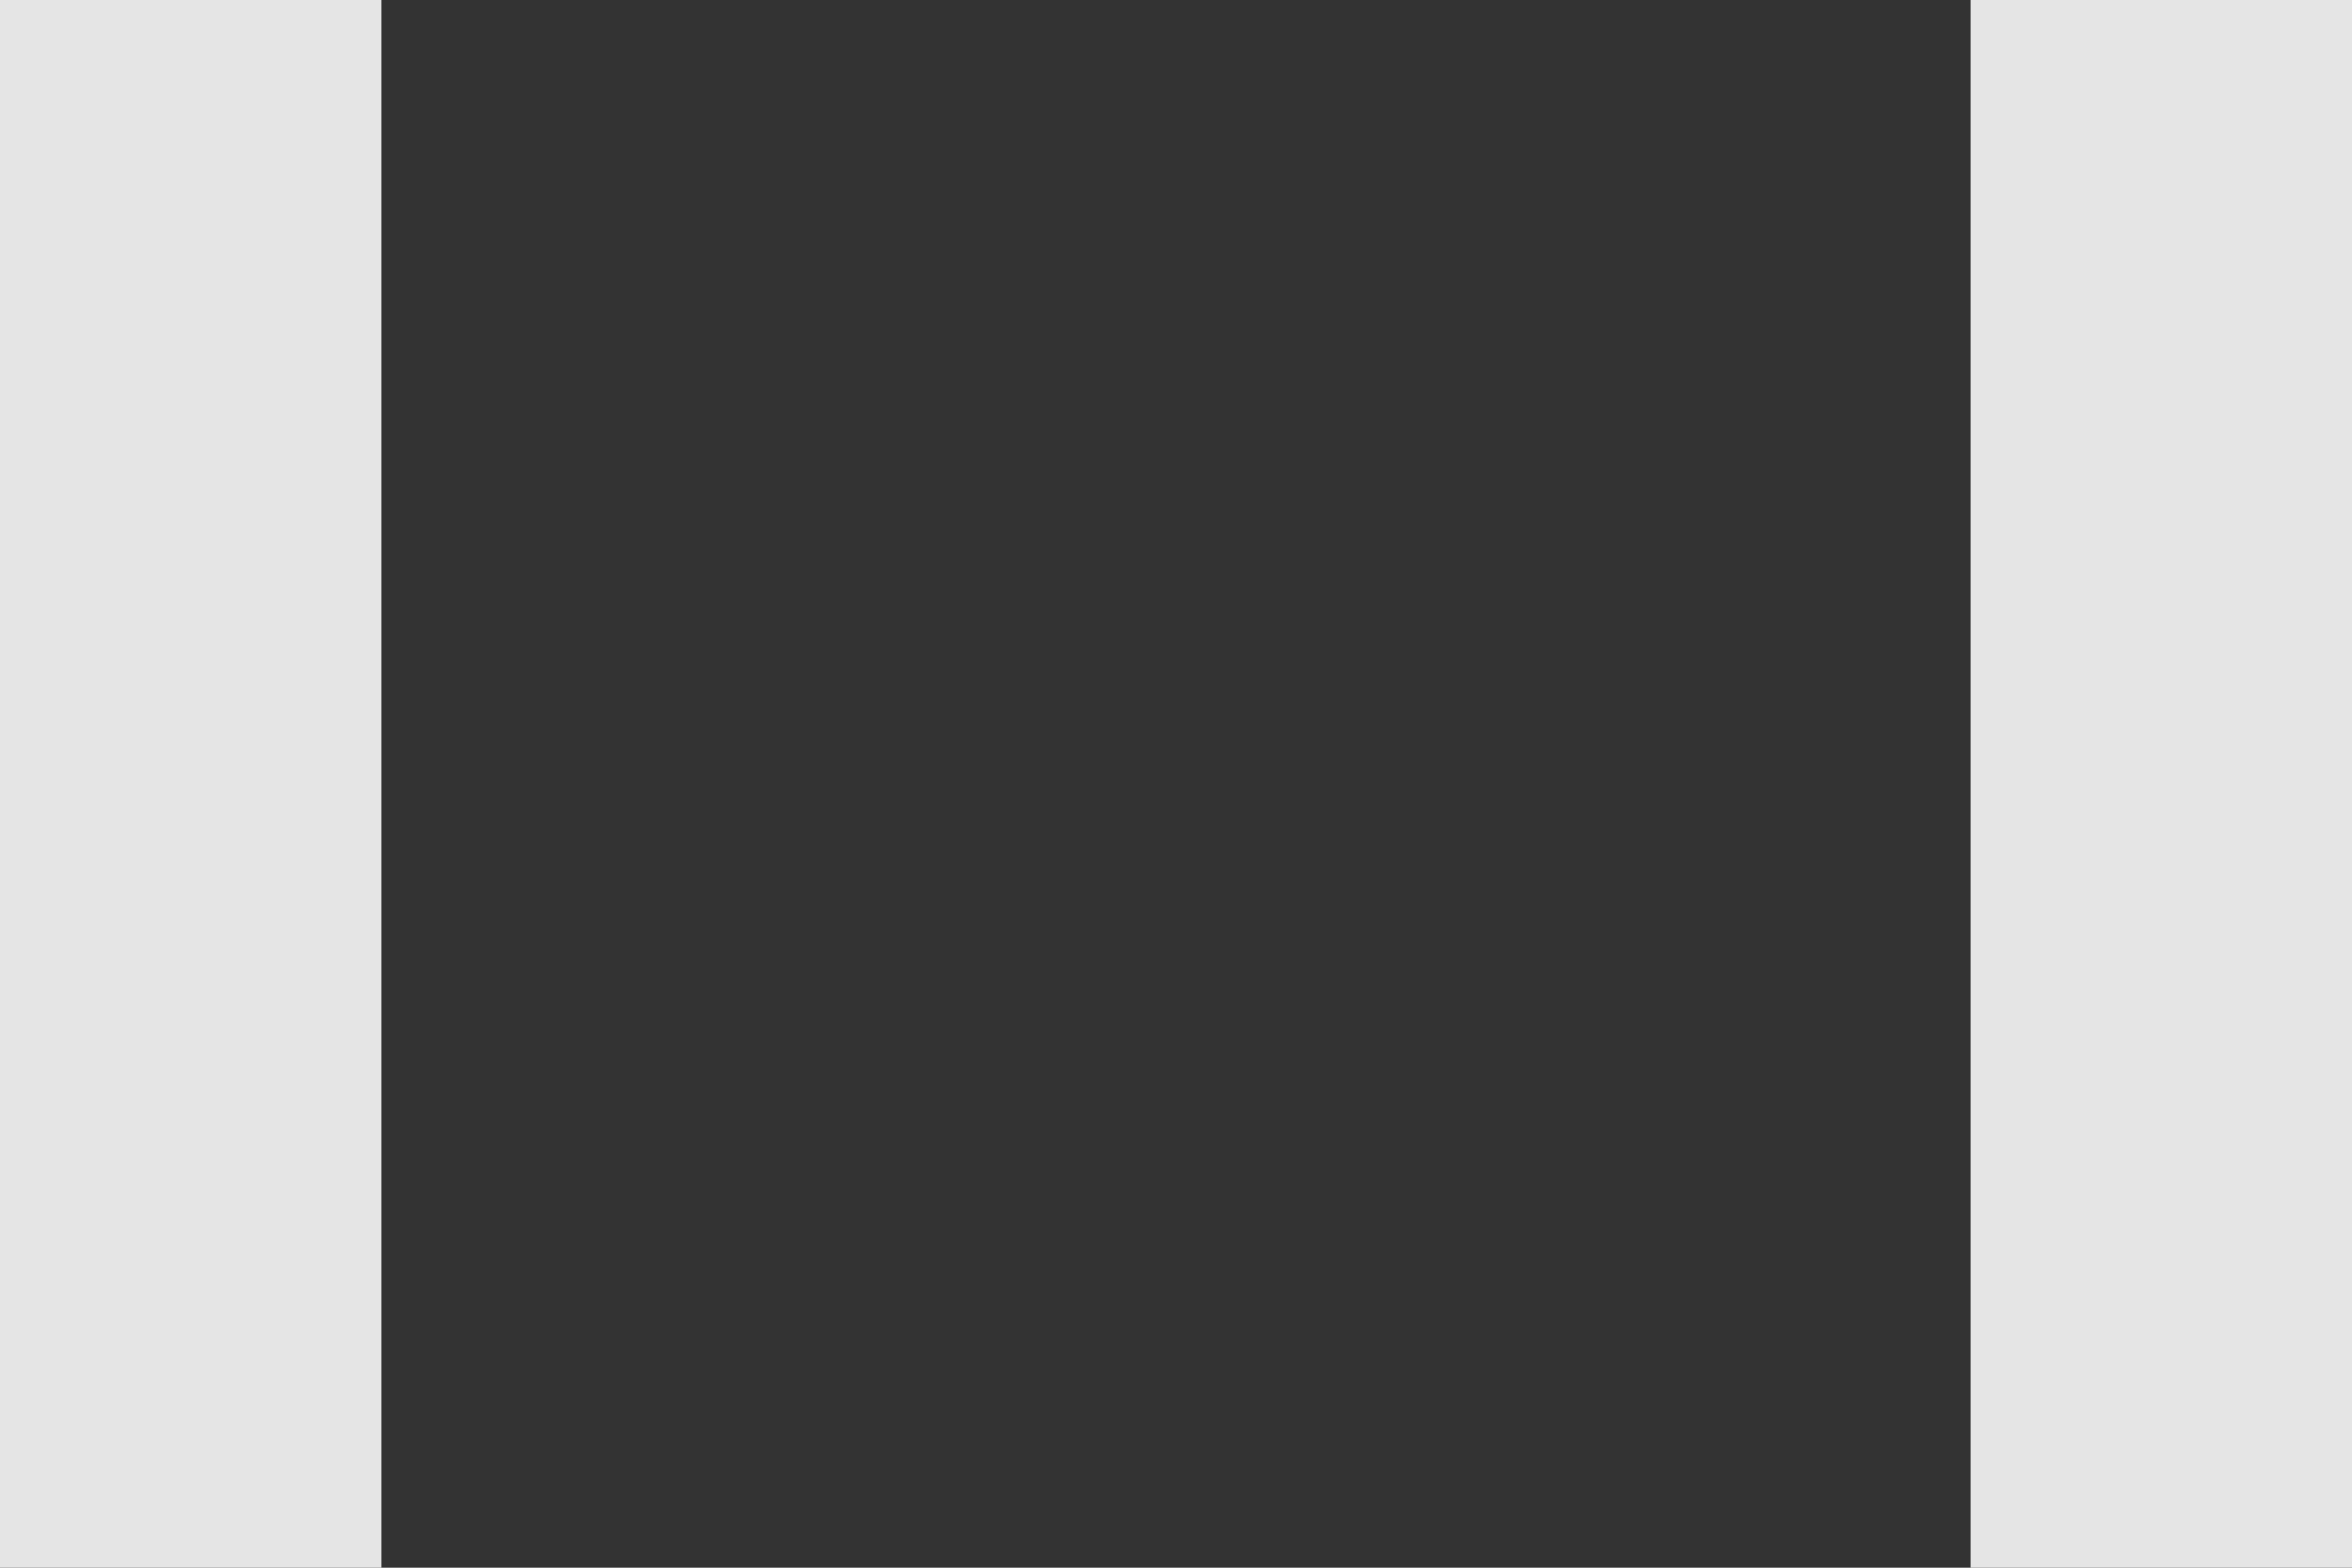
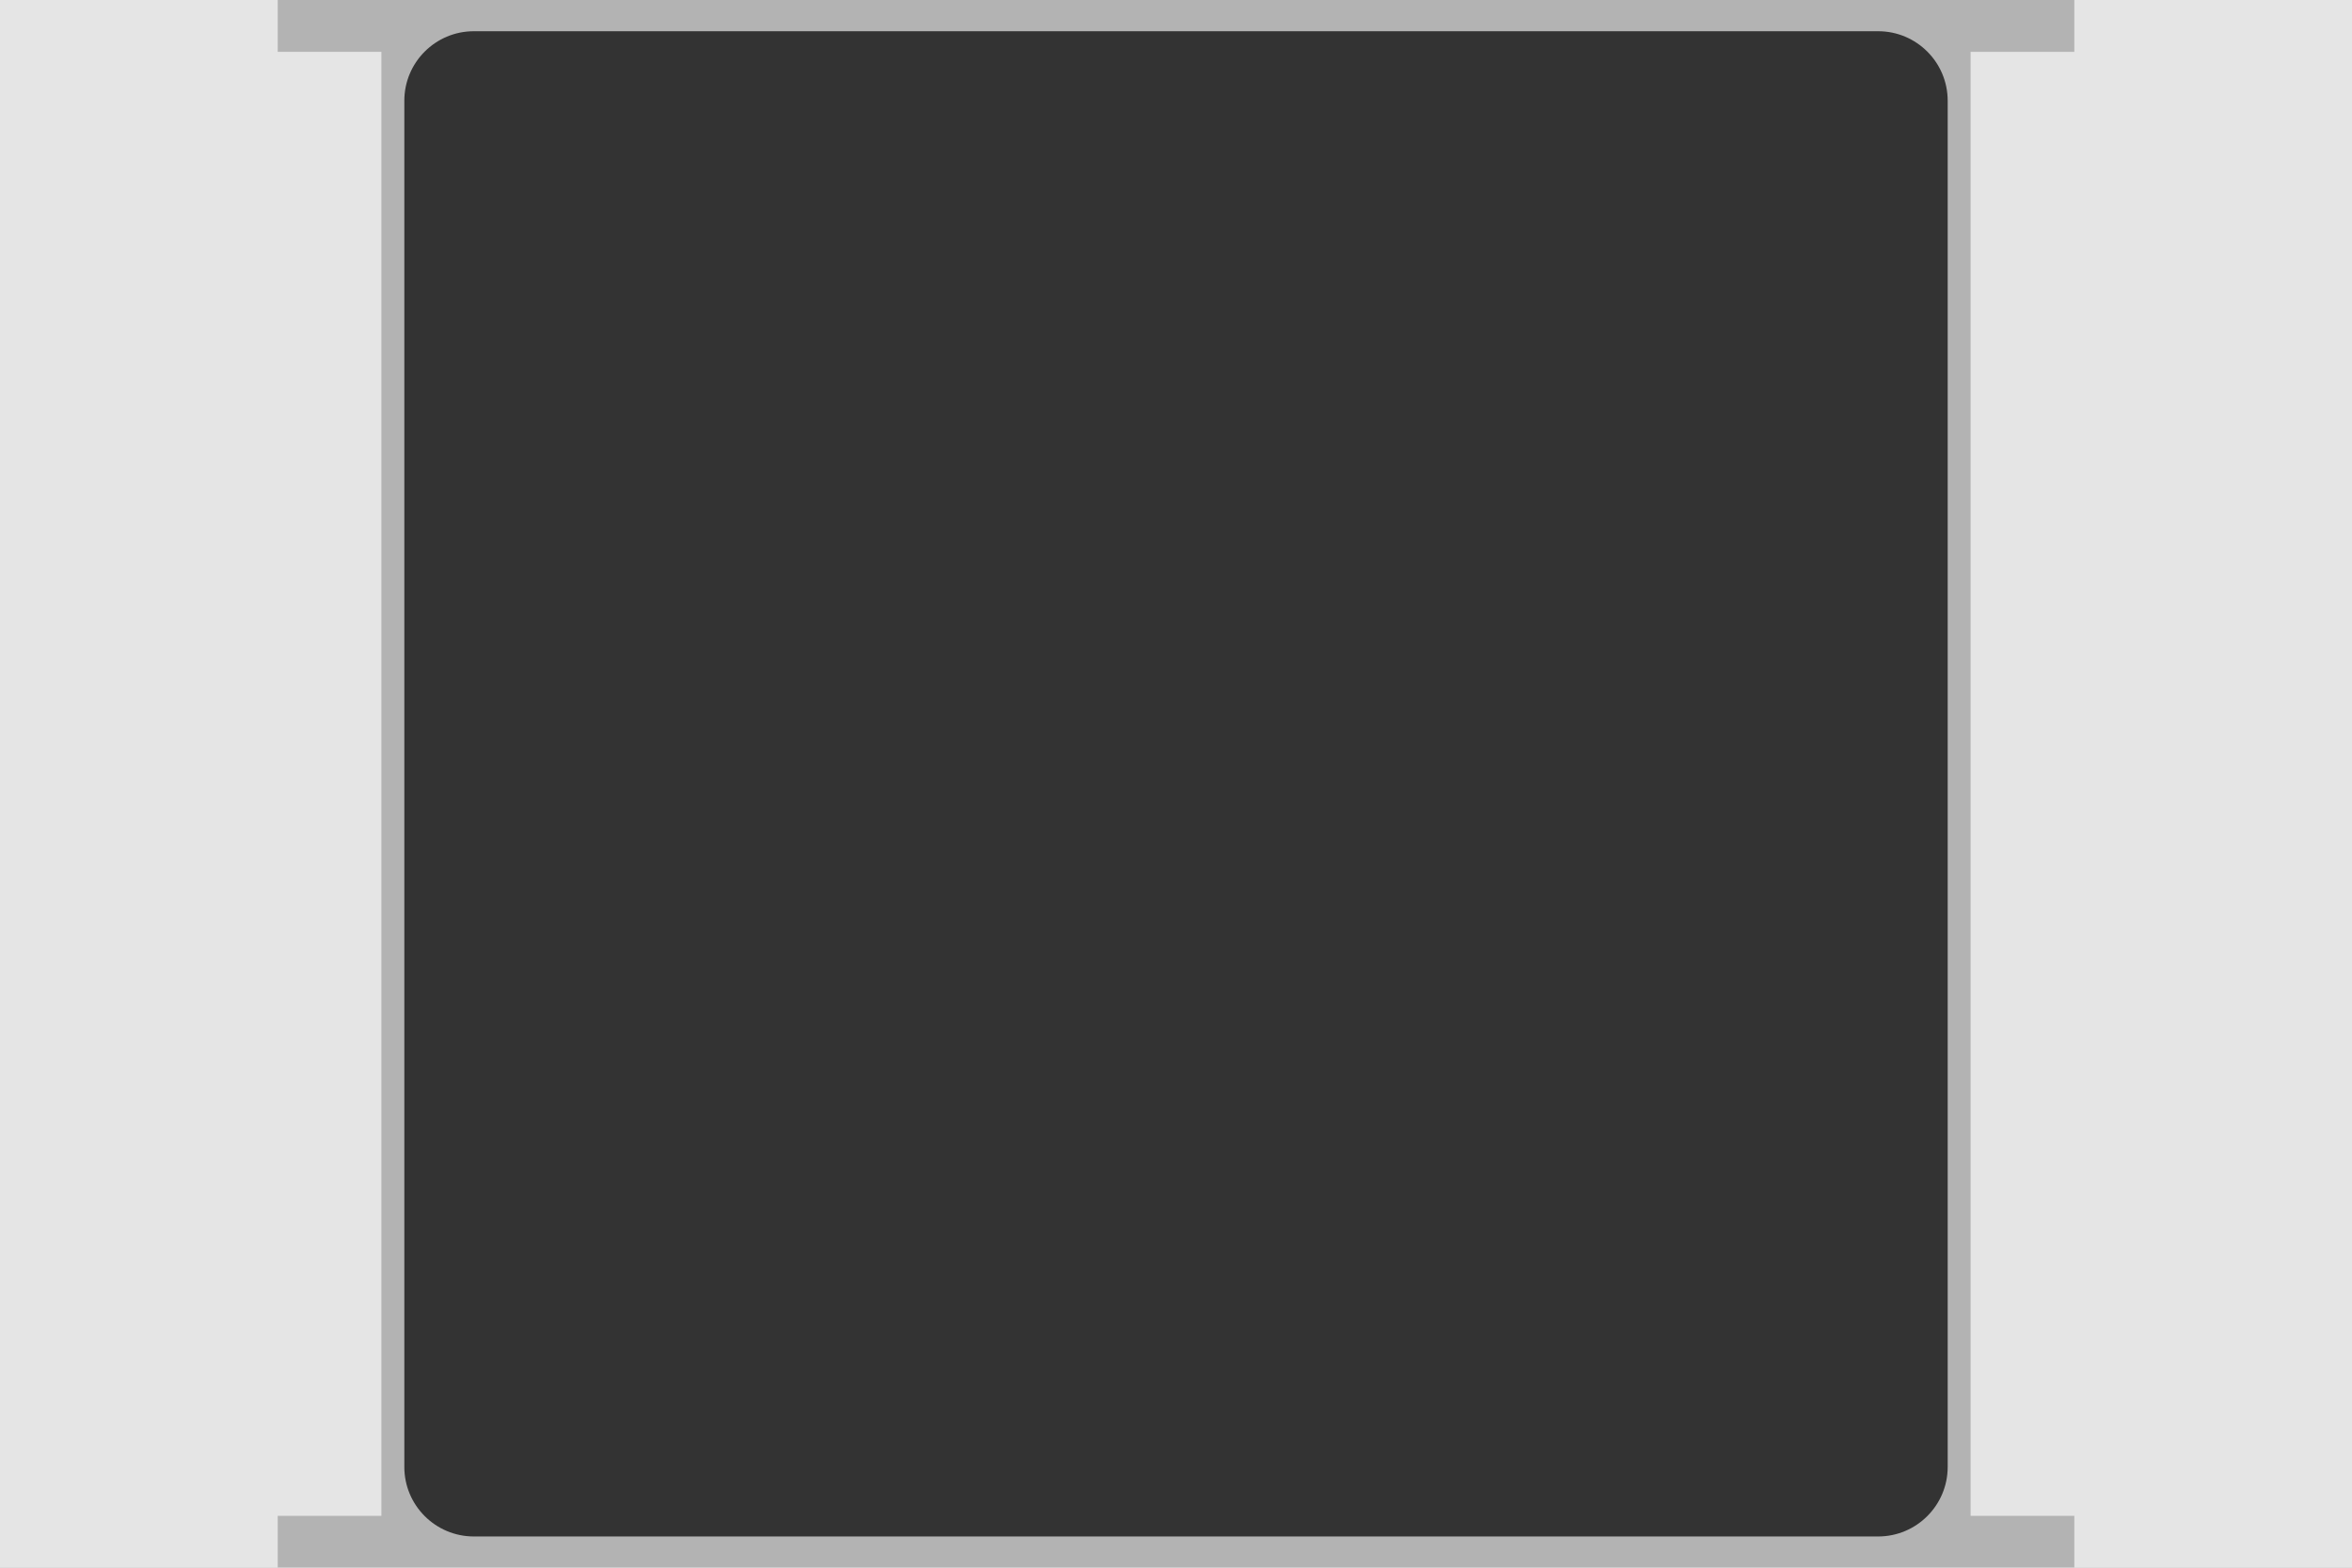
<svg xmlns="http://www.w3.org/2000/svg" xml:space="preserve" width="6mm" height="4mm" style="fill-rule:evenodd;image-rendering:optimizeQuality;shape-rendering:geometricPrecision;text-rendering:geometricPrecision" viewBox="0 0 236.4 157.6" version="1.1" id="svg13">
  <defs id="defs4">
    <style type="text/css" id="style2">
   
    .fil0 {fill:#996633}
    .fil1 {fill:#E5E5E5}
   
  </style>
    <pattern y="0" x="0" height="6" width="6" patternUnits="userSpaceOnUse" id="EMFhbasepattern" />
  </defs>
-   <path id="path4533" d="M 0,157.6 H 236.4 V -4.389112e-7 H 0 Z" style="fill:#333333;fill-opacity:1;fill-rule:evenodd;stroke:none;stroke-width:10.27" />
-   <path id="path4535" d="M 0,157.6 H 38.335 V -4.389112e-7 H 0 Z" style="fill:#e5e5e5;fill-opacity:1;fill-rule:evenodd;stroke:none;stroke-width:10.27" />
-   <path id="path4537" d="m 198.065,157.6 h 38.335 V -4.389112e-7 h -38.335 z" style="fill:#e5e5e5;fill-opacity:1;fill-rule:evenodd;stroke:none;stroke-width:10.27" />
+   <path id="path4533" d="M 0,157.6 H 236.4 V -4.389112e-7 H 0 Z" style="fill:#b3b3b3;fill-opacity:1;fill-rule:evenodd;stroke:none;stroke-width:10.27" />
+   <path id="path4535" d="m 0,157.6 27.911,0 v -5.212 H 38.335 V 5.212 H 27.911 V -4.1048634e-7 L 0,-4.3891123e-7 Z" style="fill:#e5e5e5;fill-opacity:1;fill-rule:evenodd;stroke:none;stroke-width:10.27" />
+   <path id="path4537" d="m 198.065,152.388 c -1.842,0 0,0 10.425,0 v 5.212 l 27.911,0 V -4.3891123e-7 l -27.911,2.842489e-8 V 5.212 h -10.425 z" style="fill:#e5e5e5;fill-opacity:1;fill-rule:evenodd;stroke:none;stroke-width:10.27" />
+   <rect style="fill:#333333;fill-opacity:1;stroke:none;stroke-width:10.417;stroke-linejoin:miter;stroke-miterlimit:4;stroke-dasharray:none" id="rect834" width="155.123" height="151.322" x="40.639" y="3.139" ry="6.992" />
</svg>
